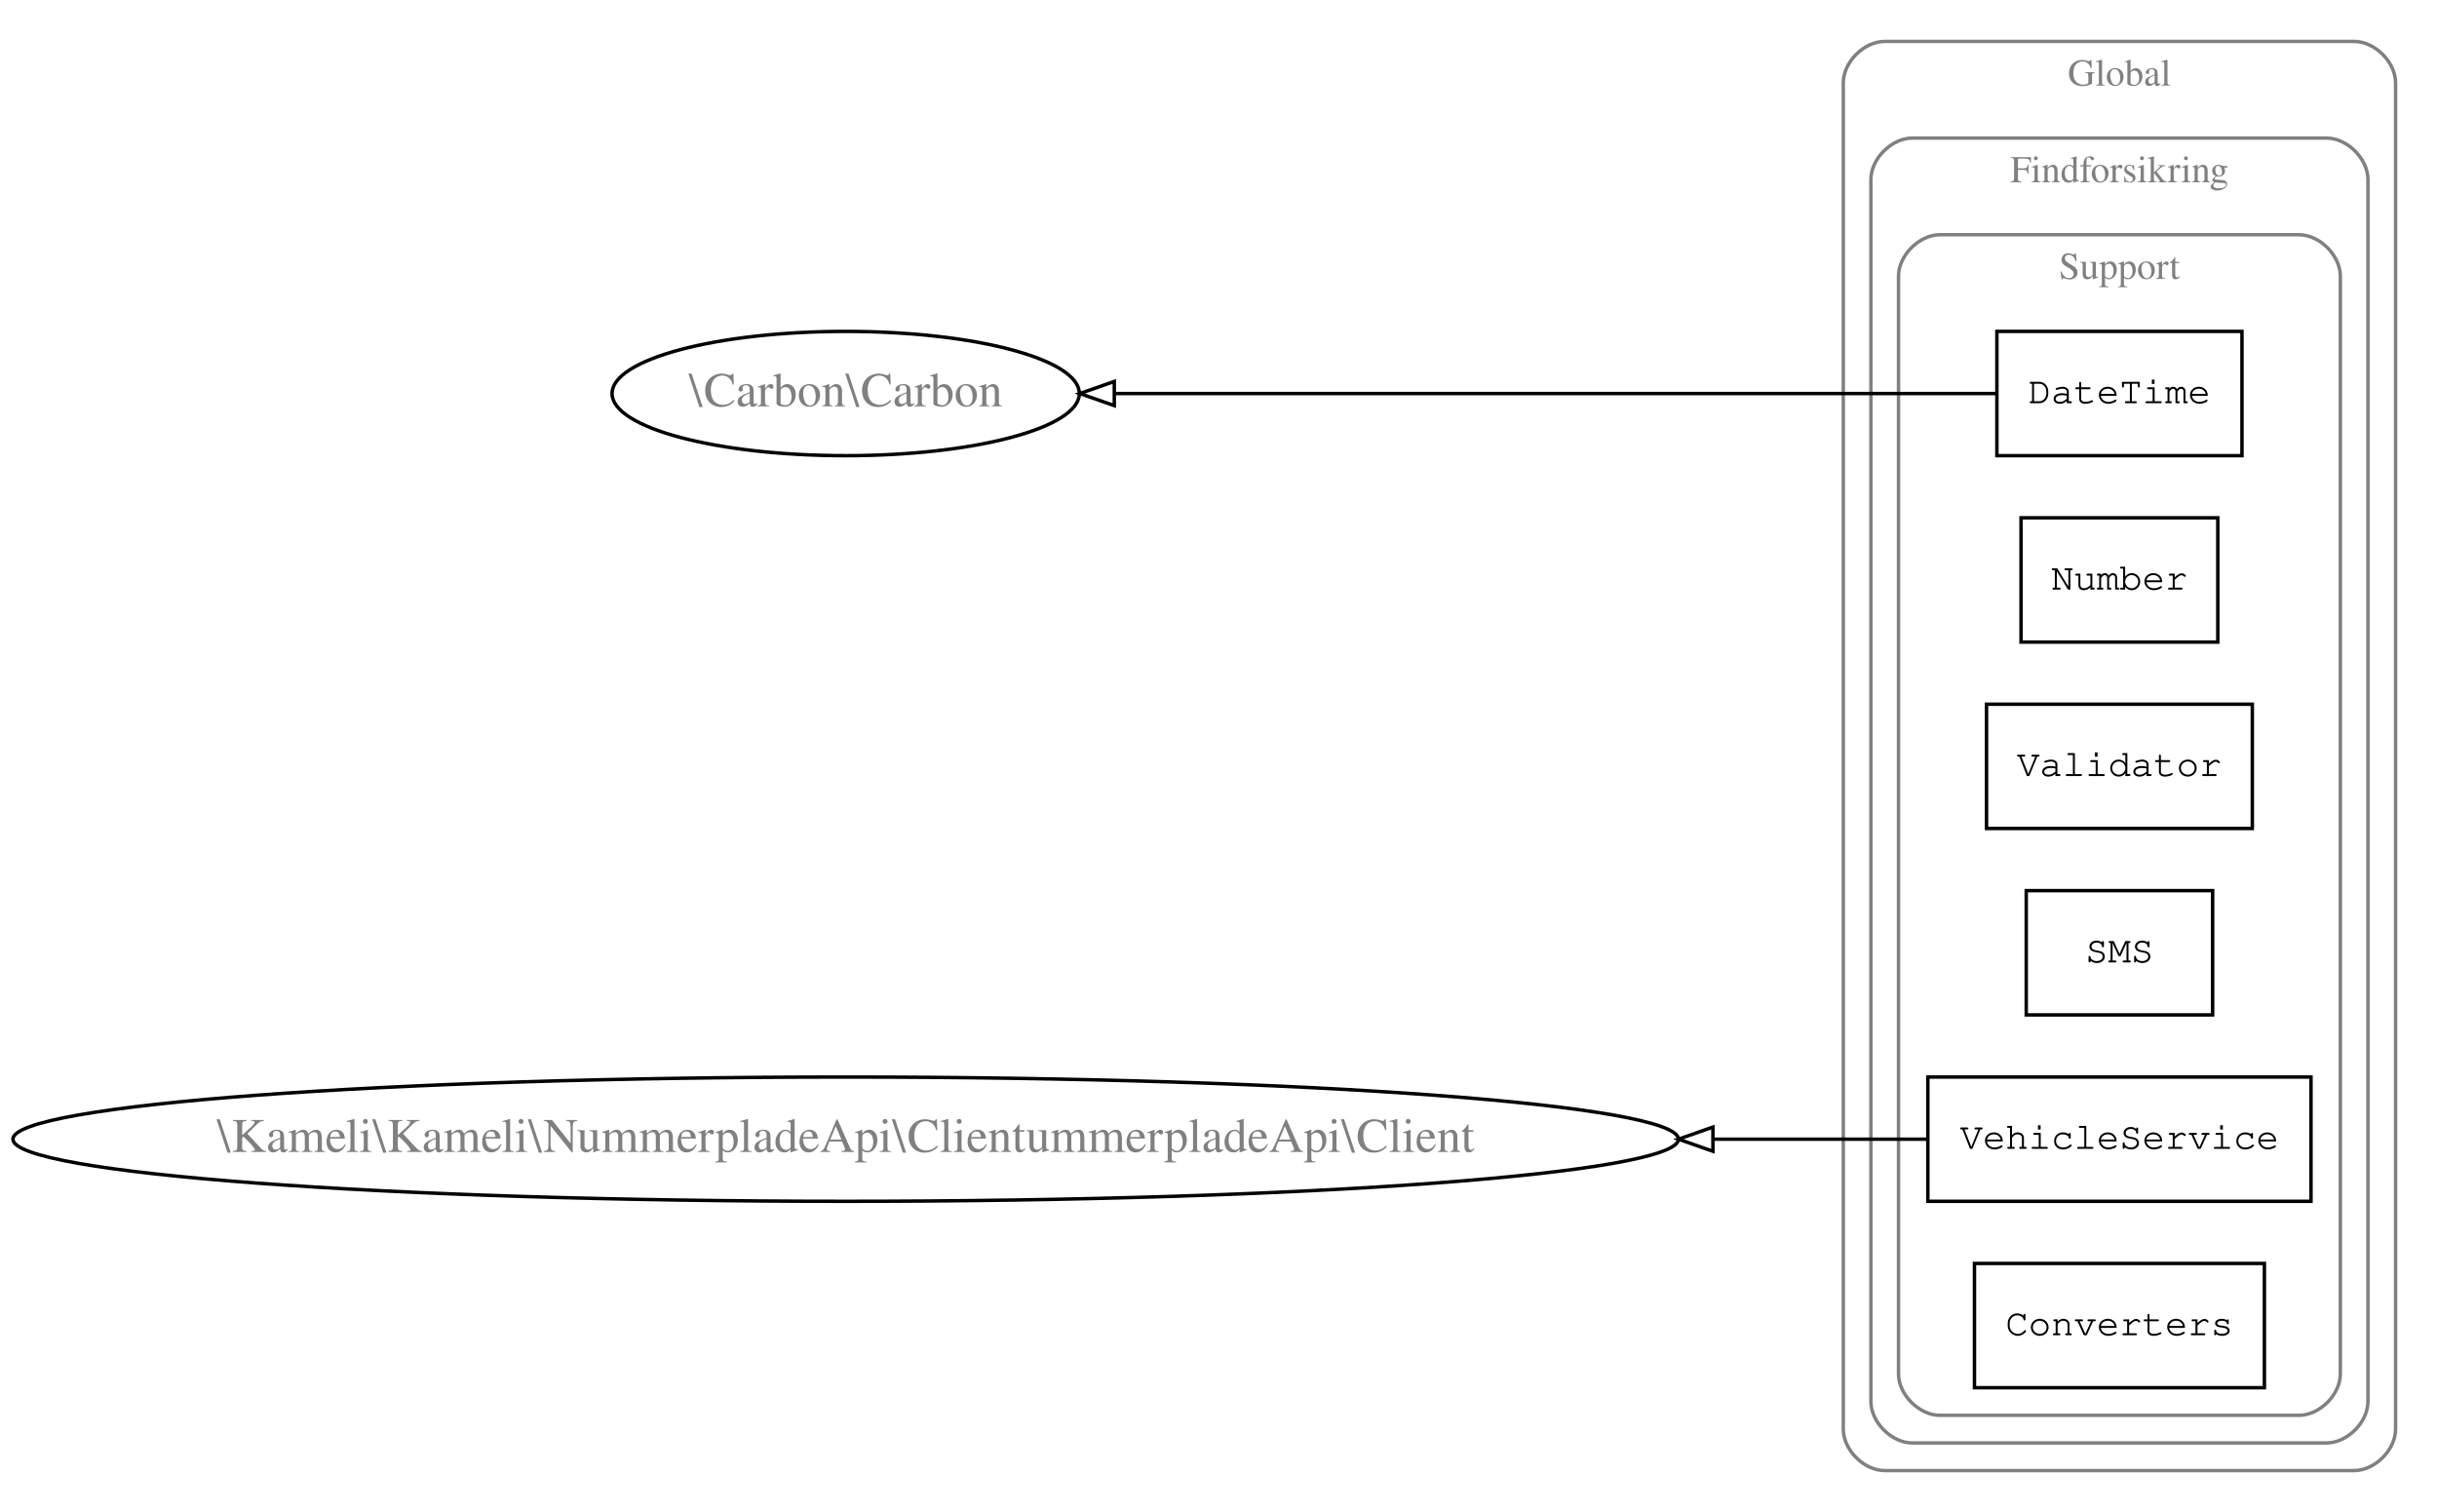
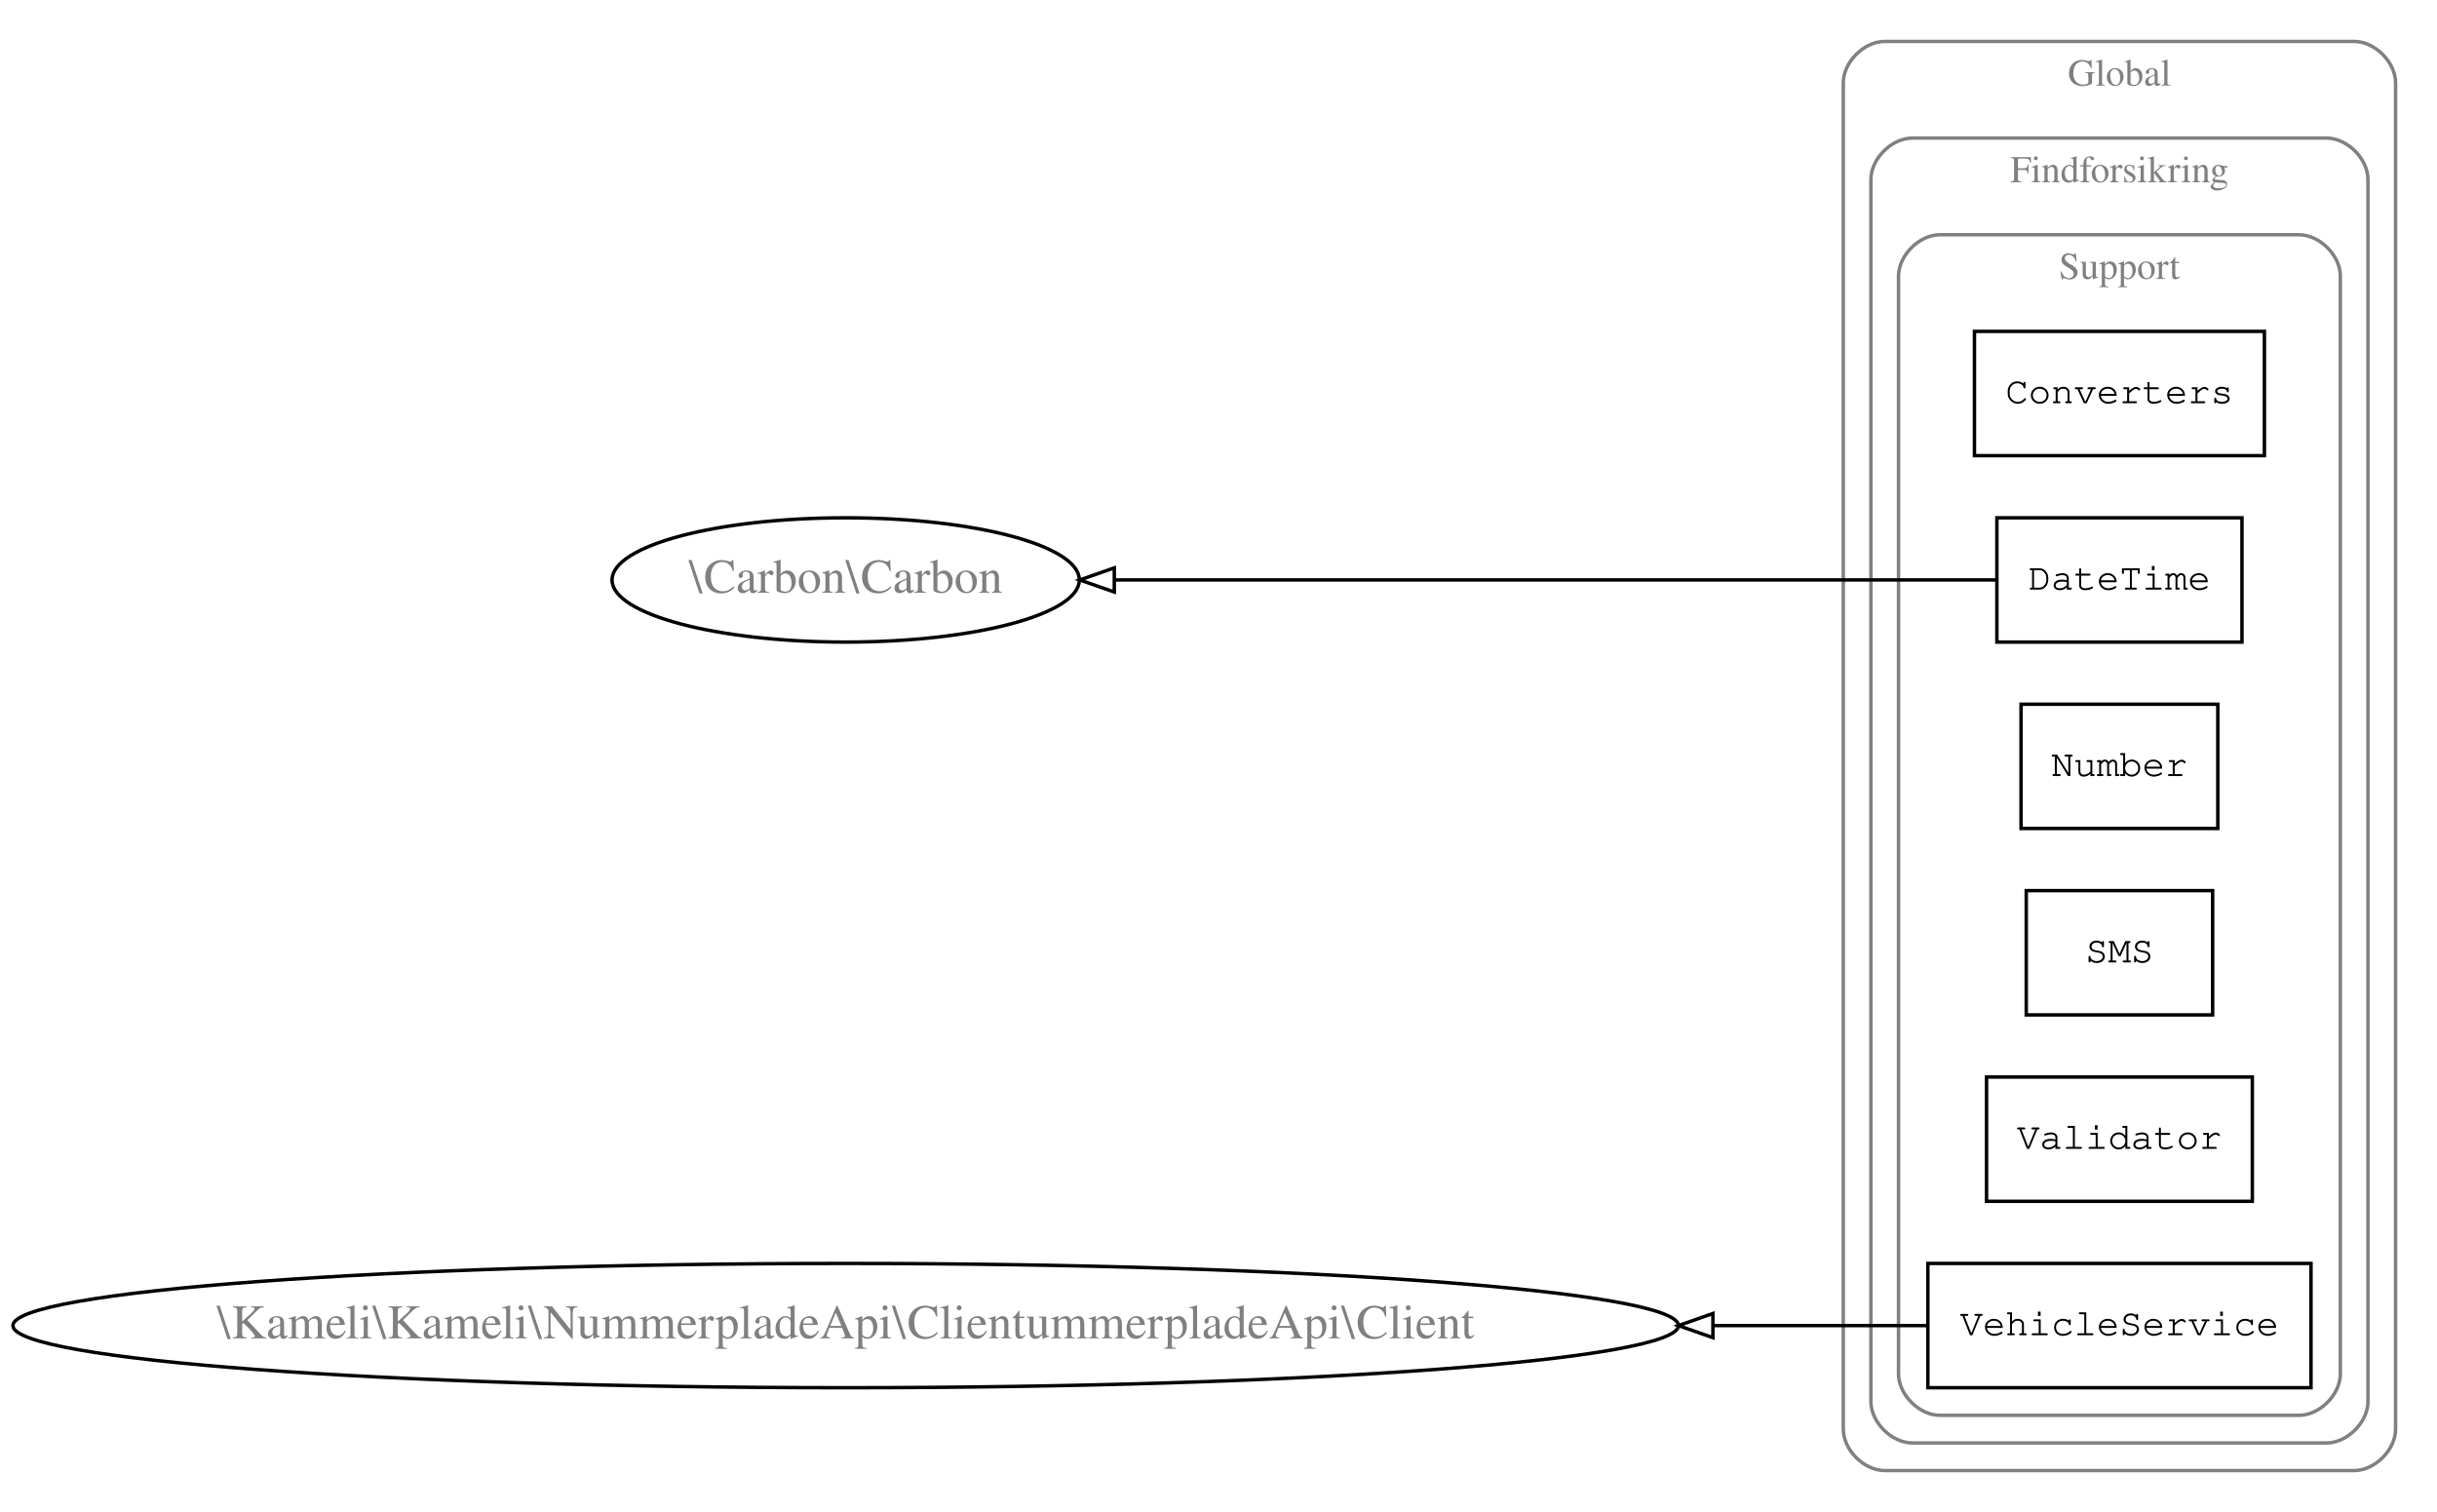
<svg xmlns="http://www.w3.org/2000/svg" width="706pt" height="438pt" viewBox="0.00 0.00 706.00 438.00">
  <g id="graph0" class="graph" transform="scale(1 1) rotate(0) translate(4 434)">
    <polygon fill="white" stroke="none" points="-4,4 -4,-434 702,-434 702,4 -4,4" />
    <g id="clust1" class="cluster">
      <path fill="none" stroke="gray" d="M542,-8C542,-8 678,-8 678,-8 684,-8 690,-14 690,-20 690,-20 690,-410 690,-410 690,-416 684,-422 678,-422 678,-422 542,-422 542,-422 536,-422 530,-416 530,-410 530,-410 530,-20 530,-20 530,-14 536,-8 542,-8" />
      <text text-anchor="middle" x="610" y="-409.2" font-family="Times,serif" font-size="11.00" fill="gray">Global</text>
    </g>
    <g id="clust2" class="cluster">
      <path fill="none" stroke="gray" d="M550,-16C550,-16 670,-16 670,-16 676,-16 682,-22 682,-28 682,-28 682,-382 682,-382 682,-388 676,-394 670,-394 670,-394 550,-394 550,-394 544,-394 538,-388 538,-382 538,-382 538,-28 538,-28 538,-22 544,-16 550,-16" />
      <text text-anchor="middle" x="610" y="-381.2" font-family="Times,serif" font-size="11.00" fill="gray">Findforsikring</text>
    </g>
    <g id="clust3" class="cluster">
      <path fill="none" stroke="gray" d="M558,-24C558,-24 662,-24 662,-24 668,-24 674,-30 674,-36 674,-36 674,-354 674,-354 674,-360 668,-366 662,-366 662,-366 558,-366 558,-366 552,-366 546,-360 546,-354 546,-354 546,-36 546,-36 546,-30 552,-24 558,-24" />
      <text text-anchor="middle" x="610" y="-353.2" font-family="Times,serif" font-size="11.00" fill="gray">Support</text>
    </g>
    <g id="node1" class="node">
-       <polygon fill="none" stroke="black" points="645.5,-338 574.5,-338 574.5,-302 645.5,-302 645.5,-338" />
-       <text text-anchor="middle" x="610" y="-317.2" font-family="Courier,monospace" font-size="11.00">DateTime</text>
+       <polygon fill="none" stroke="black" points="652,-338 568,-338 568,-302 652,-302 652,-338" />
+       <text text-anchor="middle" x="610" y="-317.2" font-family="Courier,monospace" font-size="11.00">Converters</text>
+     </g>
+     <g id="node2" class="node">
+       <polygon fill="none" stroke="black" points="645.5,-284 574.5,-284 574.5,-248 645.5,-248 645.5,-284" />
+       <text text-anchor="middle" x="610" y="-263.2" font-family="Courier,monospace" font-size="11.00">DateTime</text>
    </g>
    <g id="node7" class="node">
-       <ellipse fill="none" stroke="black" cx="241" cy="-320" rx="67.688" ry="18" />
-       <text text-anchor="middle" x="241" y="-316.3" font-family="Times,serif" font-size="14.00" fill="gray">\Carbon\Carbon</text>
+       <ellipse fill="none" stroke="black" cx="241" cy="-266" rx="67.688" ry="18" />
+       <text text-anchor="middle" x="241" y="-262.3" font-family="Times,serif" font-size="14.00" fill="gray">\Carbon\Carbon</text>
    </g>
    <g id="edge1" class="edge">
-       <path fill="none" stroke="black" d="M574.474,-320C516.412,-320 397.865,-320 319.164,-320" />
-       <polygon fill="none" stroke="black" points="318.814,-316.5 308.813,-320 318.813,-323.5 318.814,-316.5" />
-     </g>
-     <g id="node2" class="node">
-       <polygon fill="none" stroke="black" points="638.5,-284 581.5,-284 581.5,-248 638.5,-248 638.5,-284" />
-       <text text-anchor="middle" x="610" y="-263.2" font-family="Courier,monospace" font-size="11.00">Number</text>
+       <path fill="none" stroke="black" d="M574.474,-266C516.412,-266 397.865,-266 319.164,-266" />
+       <polygon fill="none" stroke="black" points="318.814,-262.5 308.813,-266 318.813,-269.5 318.814,-262.5" />
    </g>
    <g id="node3" class="node">
-       <polygon fill="none" stroke="black" points="648.5,-230 571.5,-230 571.5,-194 648.5,-194 648.5,-230" />
-       <text text-anchor="middle" x="610" y="-209.2" font-family="Courier,monospace" font-size="11.00">Validator</text>
+       <polygon fill="none" stroke="black" points="638.5,-230 581.5,-230 581.5,-194 638.5,-194 638.5,-230" />
+       <text text-anchor="middle" x="610" y="-209.2" font-family="Courier,monospace" font-size="11.00">Number</text>
    </g>
    <g id="node4" class="node">
      <polygon fill="none" stroke="black" points="637,-176 583,-176 583,-140 637,-140 637,-176" />
      <text text-anchor="middle" x="610" y="-155.2" font-family="Courier,monospace" font-size="11.00">SMS</text>
    </g>
    <g id="node5" class="node">
-       <polygon fill="none" stroke="black" points="665.5,-122 554.5,-122 554.5,-86 665.5,-86 665.5,-122" />
-       <text text-anchor="middle" x="610" y="-101.2" font-family="Courier,monospace" font-size="11.00">VehicleService</text>
+       <polygon fill="none" stroke="black" points="648.5,-122 571.5,-122 571.5,-86 648.5,-86 648.5,-122" />
+       <text text-anchor="middle" x="610" y="-101.2" font-family="Courier,monospace" font-size="11.00">Validator</text>
+     </g>
+     <g id="node6" class="node">
+       <polygon fill="none" stroke="black" points="665.5,-68 554.5,-68 554.5,-32 665.5,-32 665.5,-68" />
+       <text text-anchor="middle" x="610" y="-47.2" font-family="Courier,monospace" font-size="11.00">VehicleService</text>
    </g>
    <g id="node8" class="node">
-       <ellipse fill="none" stroke="black" cx="241" cy="-104" rx="241.257" ry="18" />
-       <text text-anchor="middle" x="241" y="-100.3" font-family="Times,serif" font-size="14.00" fill="gray">\Kameli\Kameli\NummerpladeApi\ClientummerpladeApi\Client</text>
+       <ellipse fill="none" stroke="black" cx="241" cy="-50" rx="241.257" ry="18" />
+       <text text-anchor="middle" x="241" y="-46.3" font-family="Times,serif" font-size="14.00" fill="gray">\Kameli\Kameli\NummerpladeApi\ClientummerpladeApi\Client</text>
    </g>
    <g id="edge2" class="edge">
-       <path fill="none" stroke="black" d="M554.453,-104C536.537,-104 515.305,-104 492.47,-104" />
-       <polygon fill="none" stroke="black" points="492.233,-100.5 482.233,-104 492.233,-107.5 492.233,-100.5" />
-     </g>
-     <g id="node6" class="node">
-       <polygon fill="none" stroke="black" points="652,-68 568,-68 568,-32 652,-32 652,-68" />
-       <text text-anchor="middle" x="610" y="-47.2" font-family="Courier,monospace" font-size="11.00">Converters</text>
+       <path fill="none" stroke="black" d="M554.453,-50C536.537,-50 515.305,-50 492.47,-50" />
+       <polygon fill="none" stroke="black" points="492.233,-46.5 482.233,-50 492.233,-53.5 492.233,-46.5" />
    </g>
  </g>
</svg>
